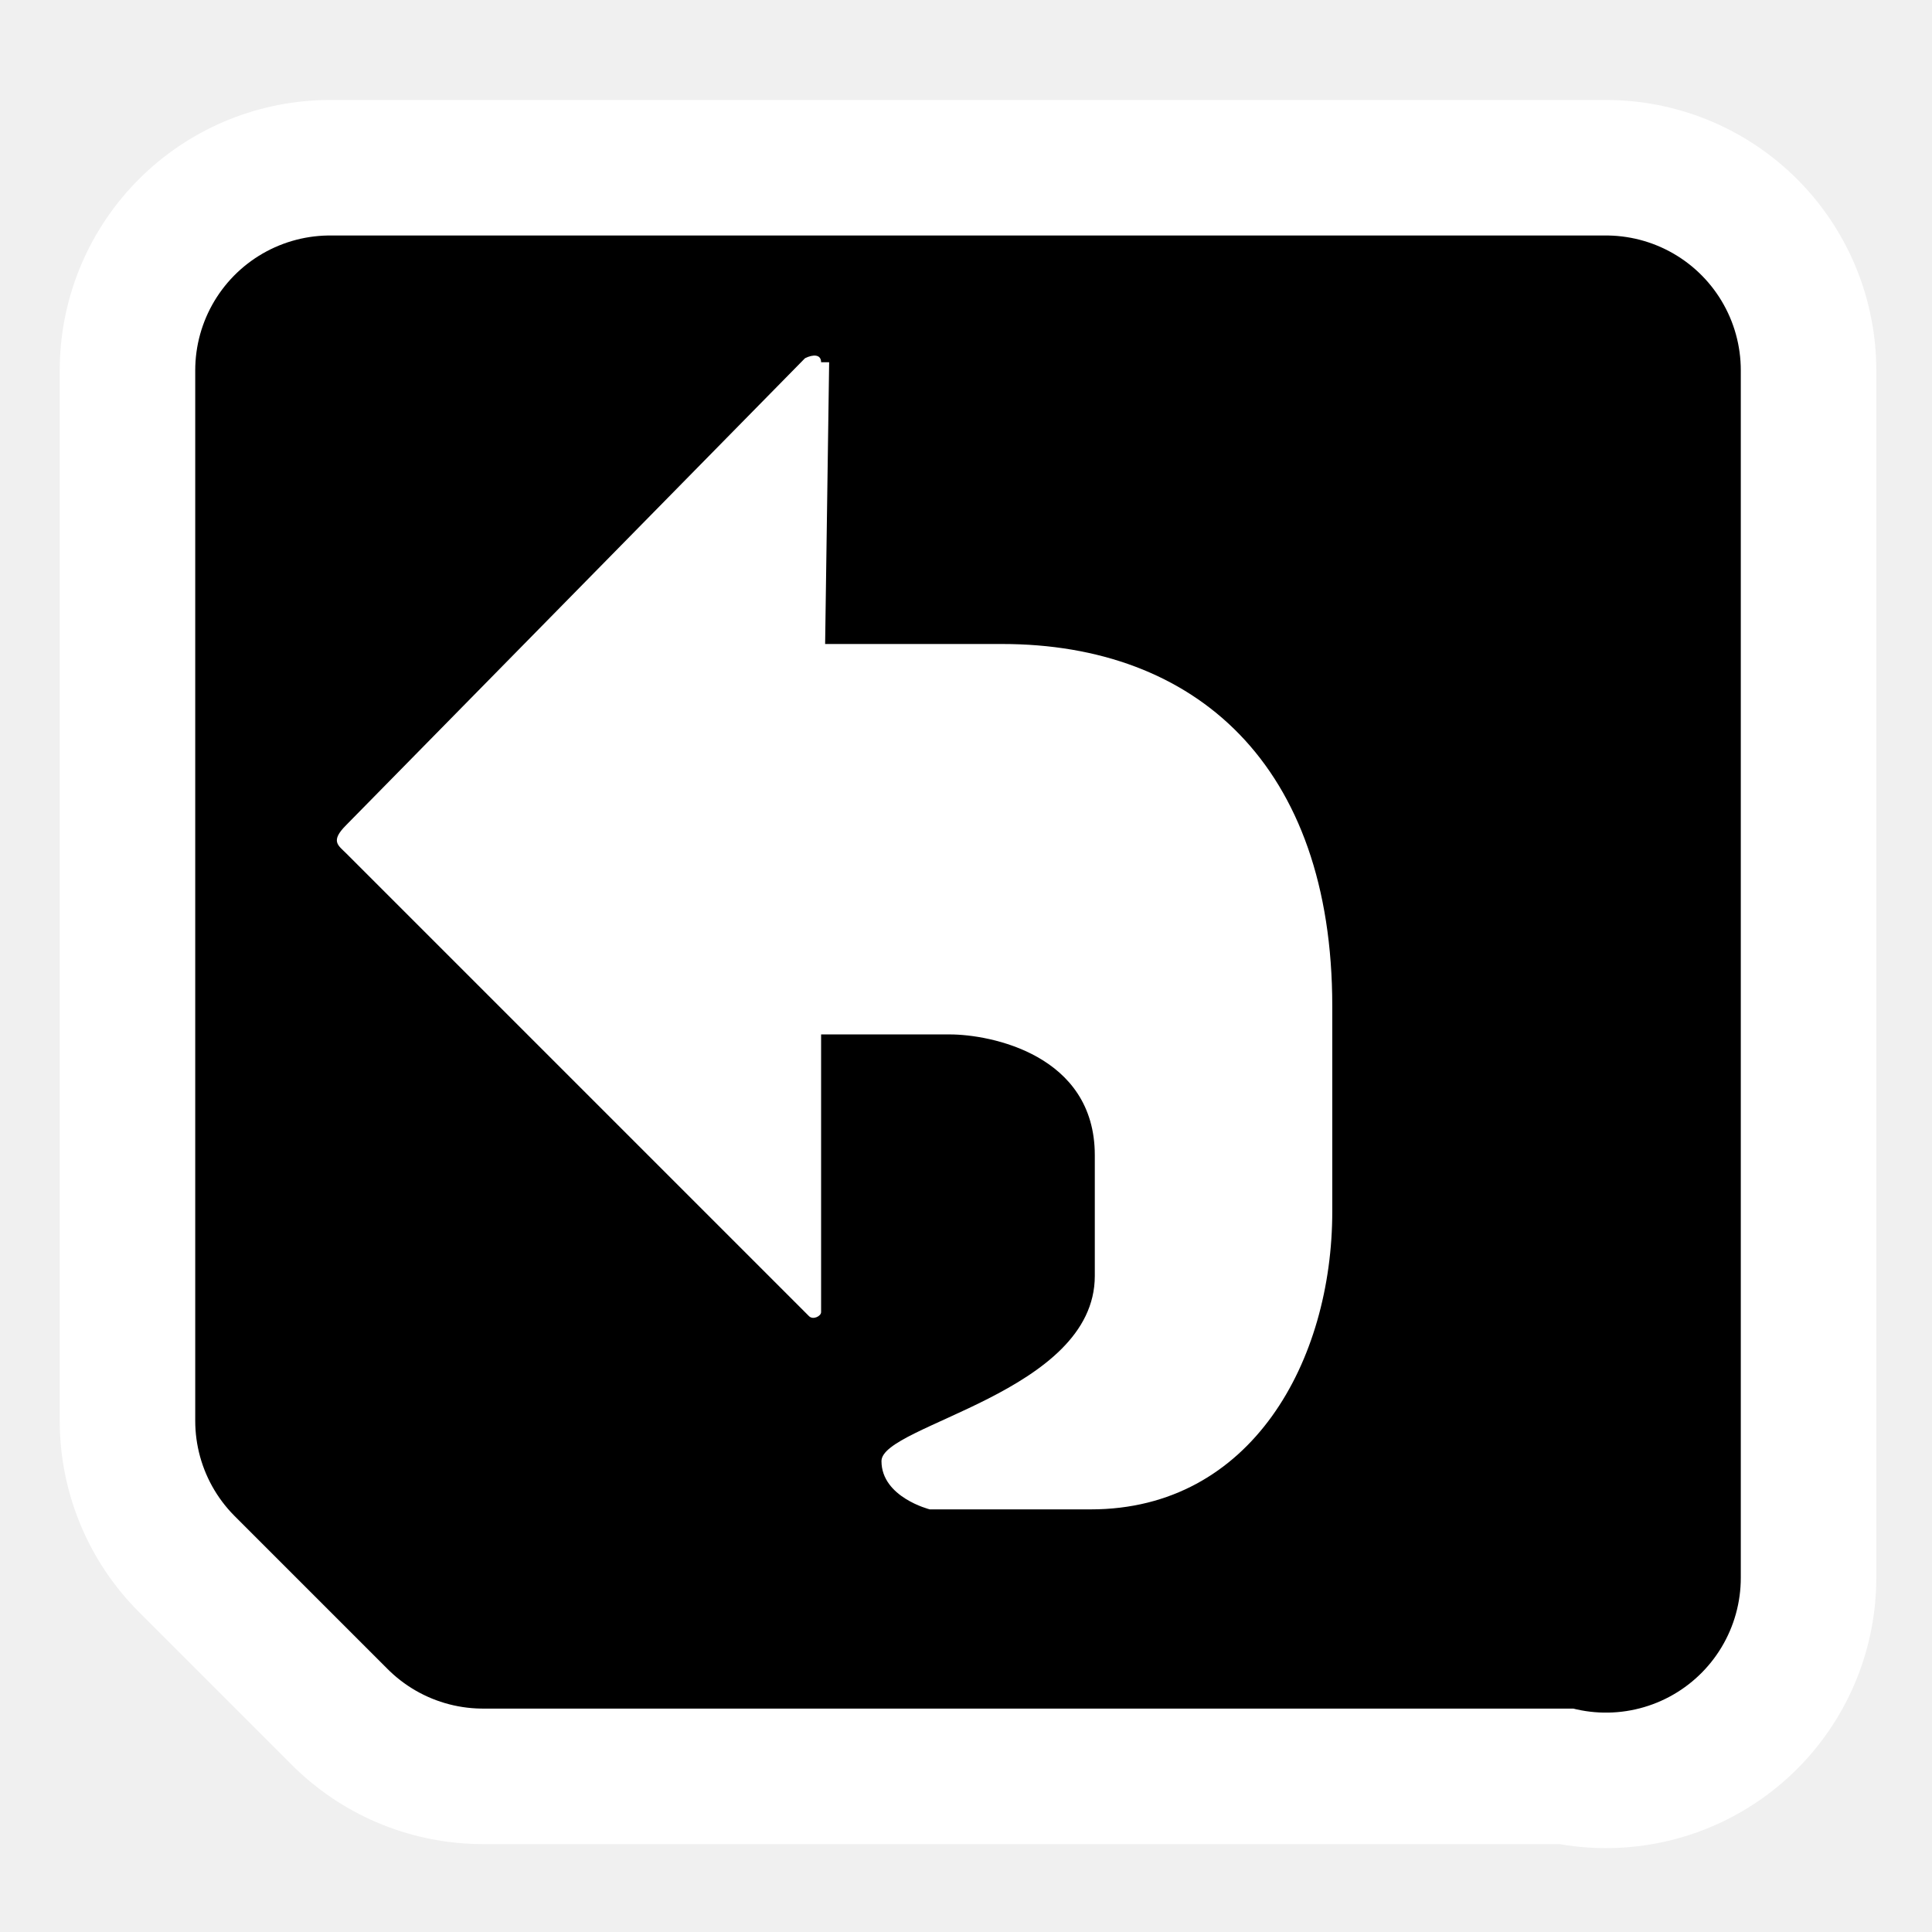
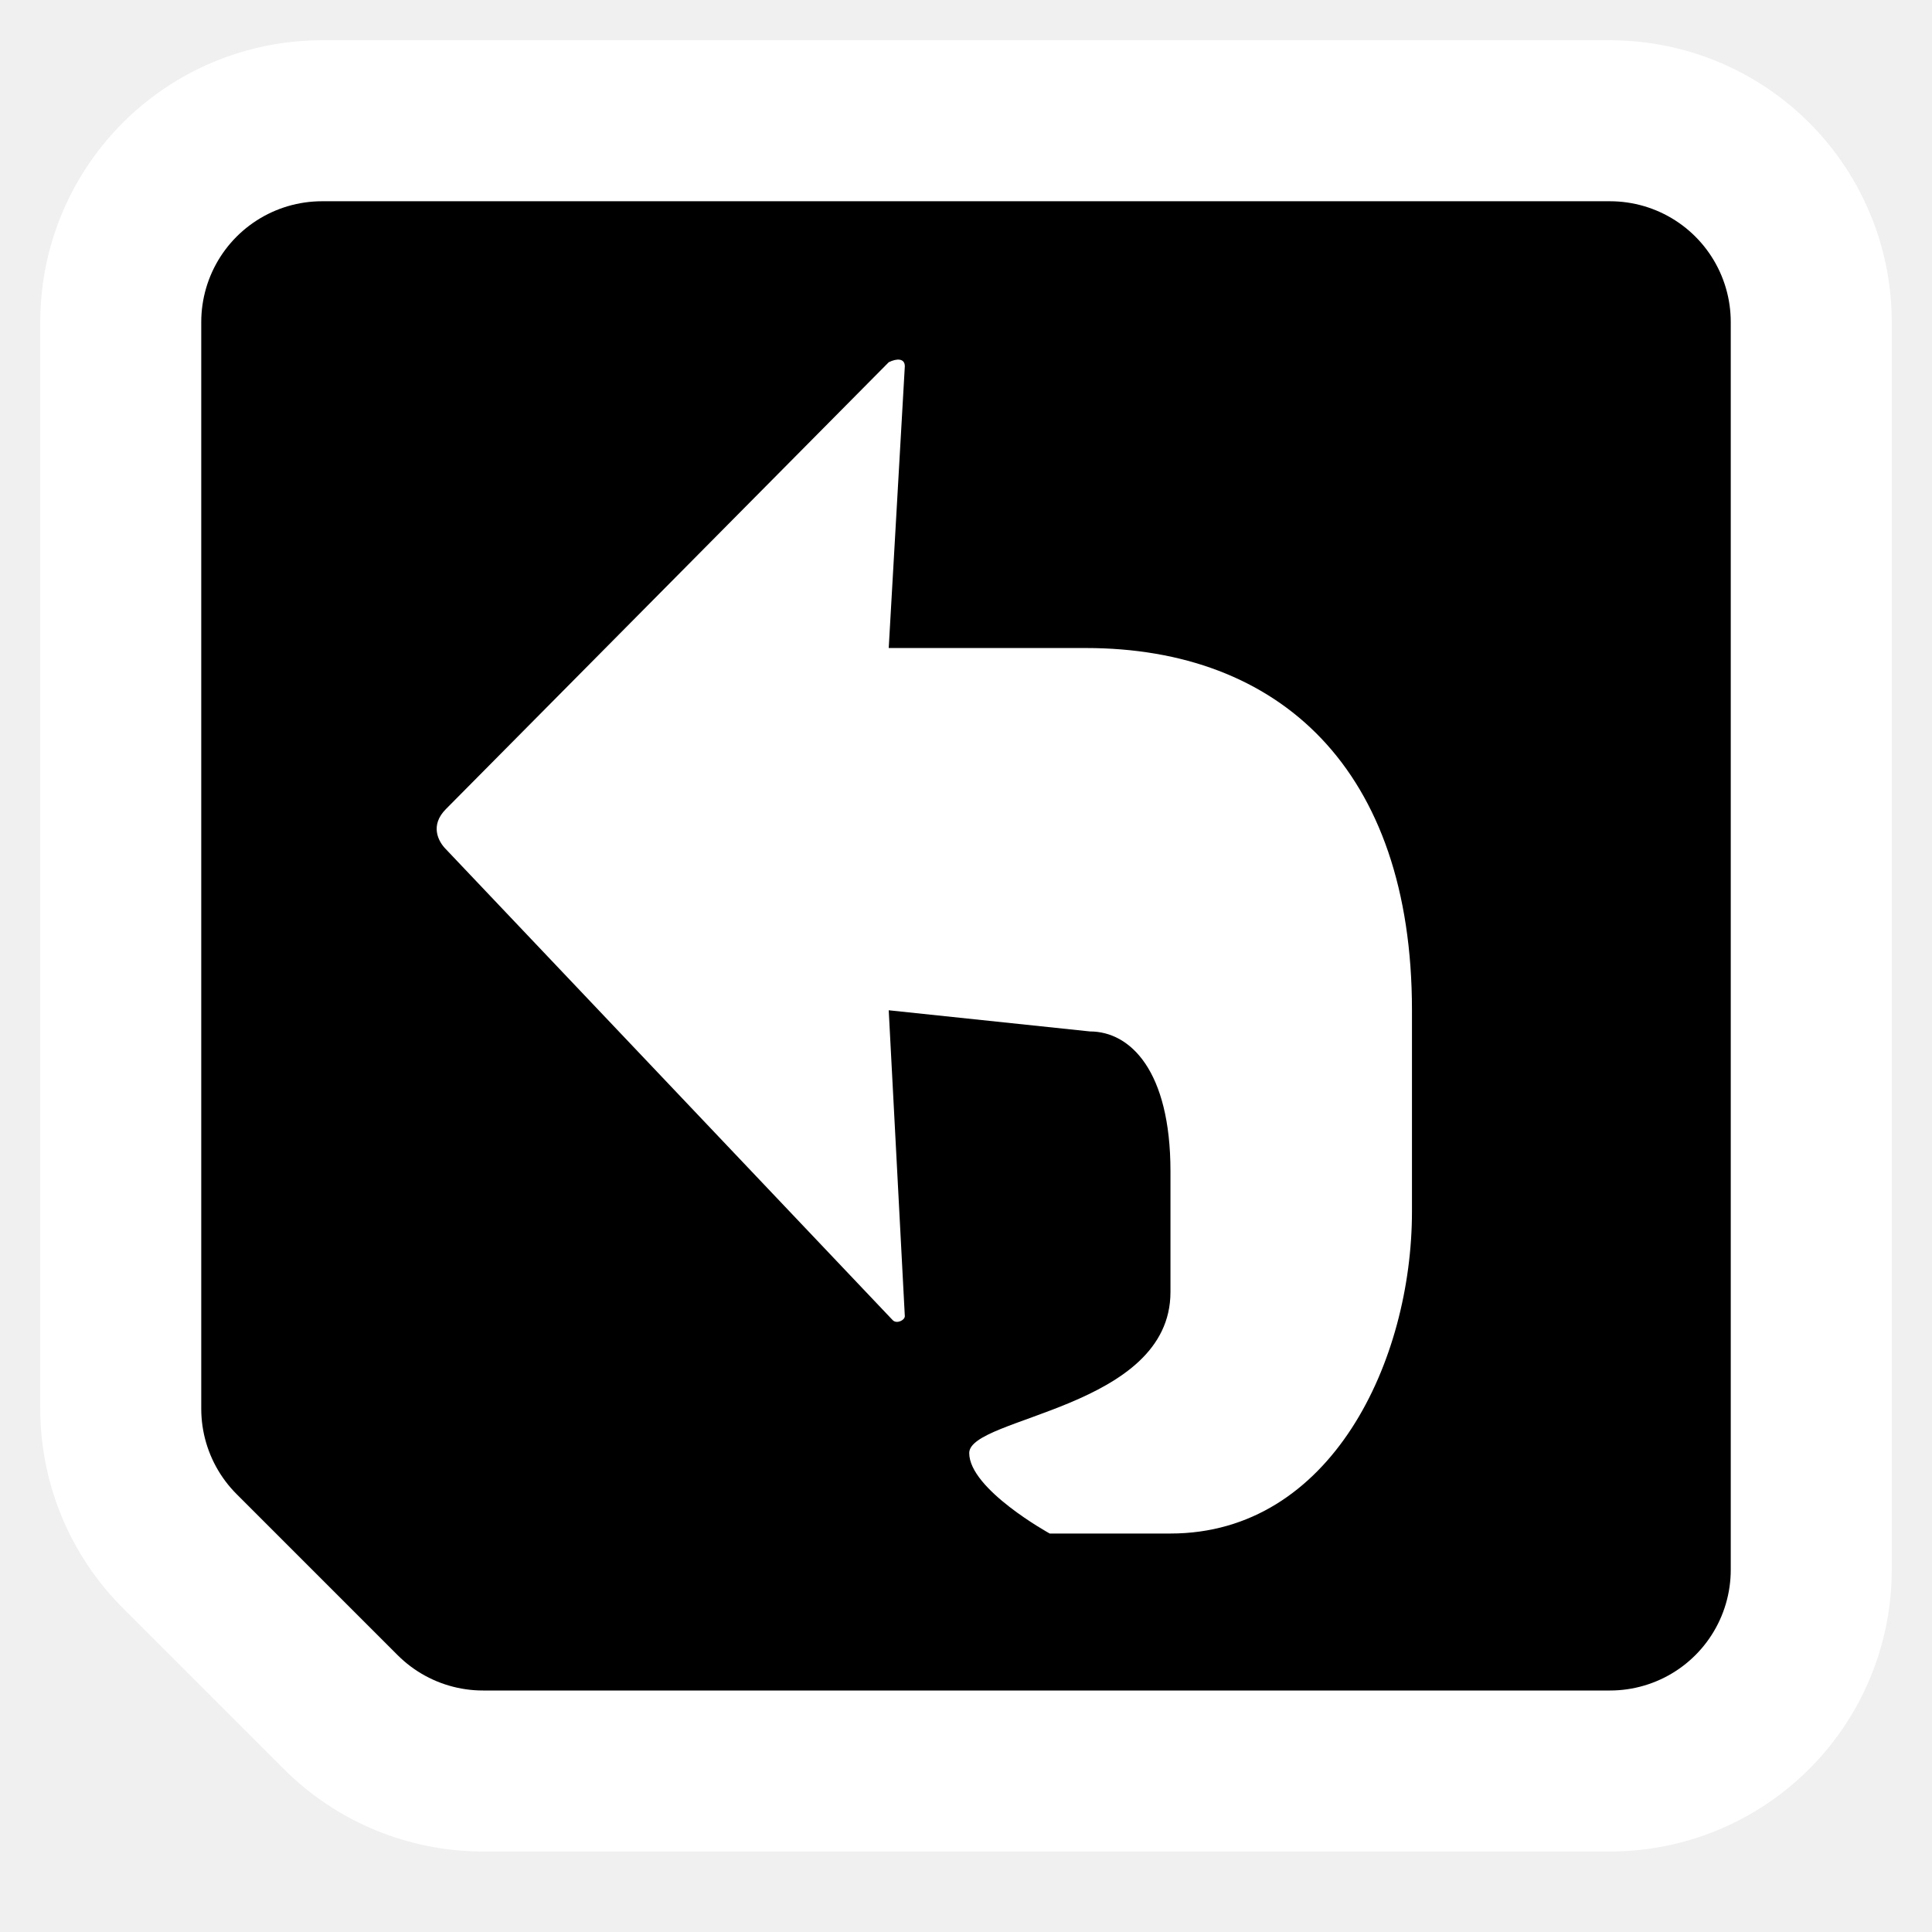
- <svg width="48pt" height="48pt" viewBox="0 0 48 48" xml:space="preserve">
-   <g id="Layer_x0020_4" style="fill-rule:nonzero;clip-rule:nonzero;stroke:#000000;stroke-miterlimit:4;">
-     <g>
-       <path style="fill:none;stroke:#FFFFFF;stroke-width:13.432;stroke-linecap:round;stroke-linejoin:round;" d="M39.8,39.1H12l-3.8-3.8V9.2h31.7v30z" />
-       <path style="fill:none;stroke-width:6.699;stroke-linecap:round;stroke-linejoin:round;" d="M39.8,39.1H12l-3.8-3.8V9.2h31.7v30z" />
-       <path style="stroke:none;" d="M39.8,39.1H12l-3.8-3.8V9.2h31.7v30z" />
-       <path style="fill:#FFFFFF;stroke:none;" d="M20.4,9c0-0.2-0.2-0.2-0.4-0.1L8.6,20.5c-0.4,0.4-0.2,0.5,0,0.7l11.5,11.5c0.1,0.1,0.3,0,0.3-0.1v-6.9h3.2c1,0,3.6,0.5,3.6,3v3c0,2.9-5.3,3.7-5.3,4.6s1.2,1.2,1.2,1.2h4c4,0,6-3.7,6-7.4V25c0-6-3.4-9-8.2-9h-4.4l0.1-7z" />
-     </g>
+ <svg xmlns="http://www.w3.org/2000/svg" width="48" height="48" viewBox="0 0 48 48" xml:space="preserve" id="svg2" version="1.0">
+   <defs id="defs23">
+ 		
+ 	
+ 			
+ 			
+ 			
+ 			
+ 			
+ 			
+ 		
+ 		
+ 	
+ 			
+ 			
+ 			
+ 			
+ 		</defs>
+   <path id="path4837" d="M 40,39 L 12,39 L 8,35 L 8,8 L 40,8 L 40,39 z " style="fill:none;fill-rule:nonzero;stroke:#ffffff;stroke-width:14;stroke-linecap:round;stroke-linejoin:round;stroke-miterlimit:4;stroke-dasharray:none;stroke-opacity:1" />
+   <path style="fill:none;fill-rule:nonzero;stroke:#000000;stroke-width:6;stroke-linecap:round;stroke-linejoin:round;stroke-miterlimit:4;stroke-dasharray:none" d="M 40,39 L 12,39 L 8,35 L 8,8 L 40,8 L 40,39 z " id="path9" />
+   <path style="fill-rule:nonzero;stroke:none;stroke-miterlimit:4" d="M 39.8,38.7 L 12,38.7 L 8.2,34.9 L 8.2,8.8 L 39.8,8.8 L 39.8,38.7 z " id="path11" />
+   <g id="crop_x0020_marks" style="fill-rule:nonzero;stroke:#000000;stroke-miterlimit:4">
+     <path style="fill:none;stroke:none" d="M 48,48 L 0,48 L 0,0 L 48,0 L 48,48 z " id="path20" />
  </g>
-   <g id="crop_x0020_marks" style="fill-rule:nonzero;clip-rule:nonzero;stroke:#000000;stroke-miterlimit:4;">
-     <path style="fill:none;stroke:none;" d="M48,48H0V0h48v48z" />
-   </g>
+   <path id="path13" d="M 22.48,9.1 C 22.48,8.9 22.28,8.9 22.08,9 L 11.08,20.1 C 10.68,20.5 10.88,20.9 11.08,21.1 L 22.18,32.8 C 22.28,32.9 22.48,32.8 22.48,32.7 L 22.08,25.1 L 27.08,25.626 C 28.08,25.626 29.08,26.6 29.08,29.1 L 29.08,32.1 C 29.08,35 24.08,35.2 24.08,36.1 C 24.08,37 26.08,38.1 26.08,38.1 L 29.08,38.1 C 33.08,38.1 35.08,33.8 35.08,30.1 L 35.08,25.1 C 35.08,19.1 31.78,16.1 26.98,16.1 L 22.08,16.1 L 22.48,9.1 z " style="fill:#ffffff;fill-rule:nonzero;stroke:none;stroke-miterlimit:4" />
</svg>
